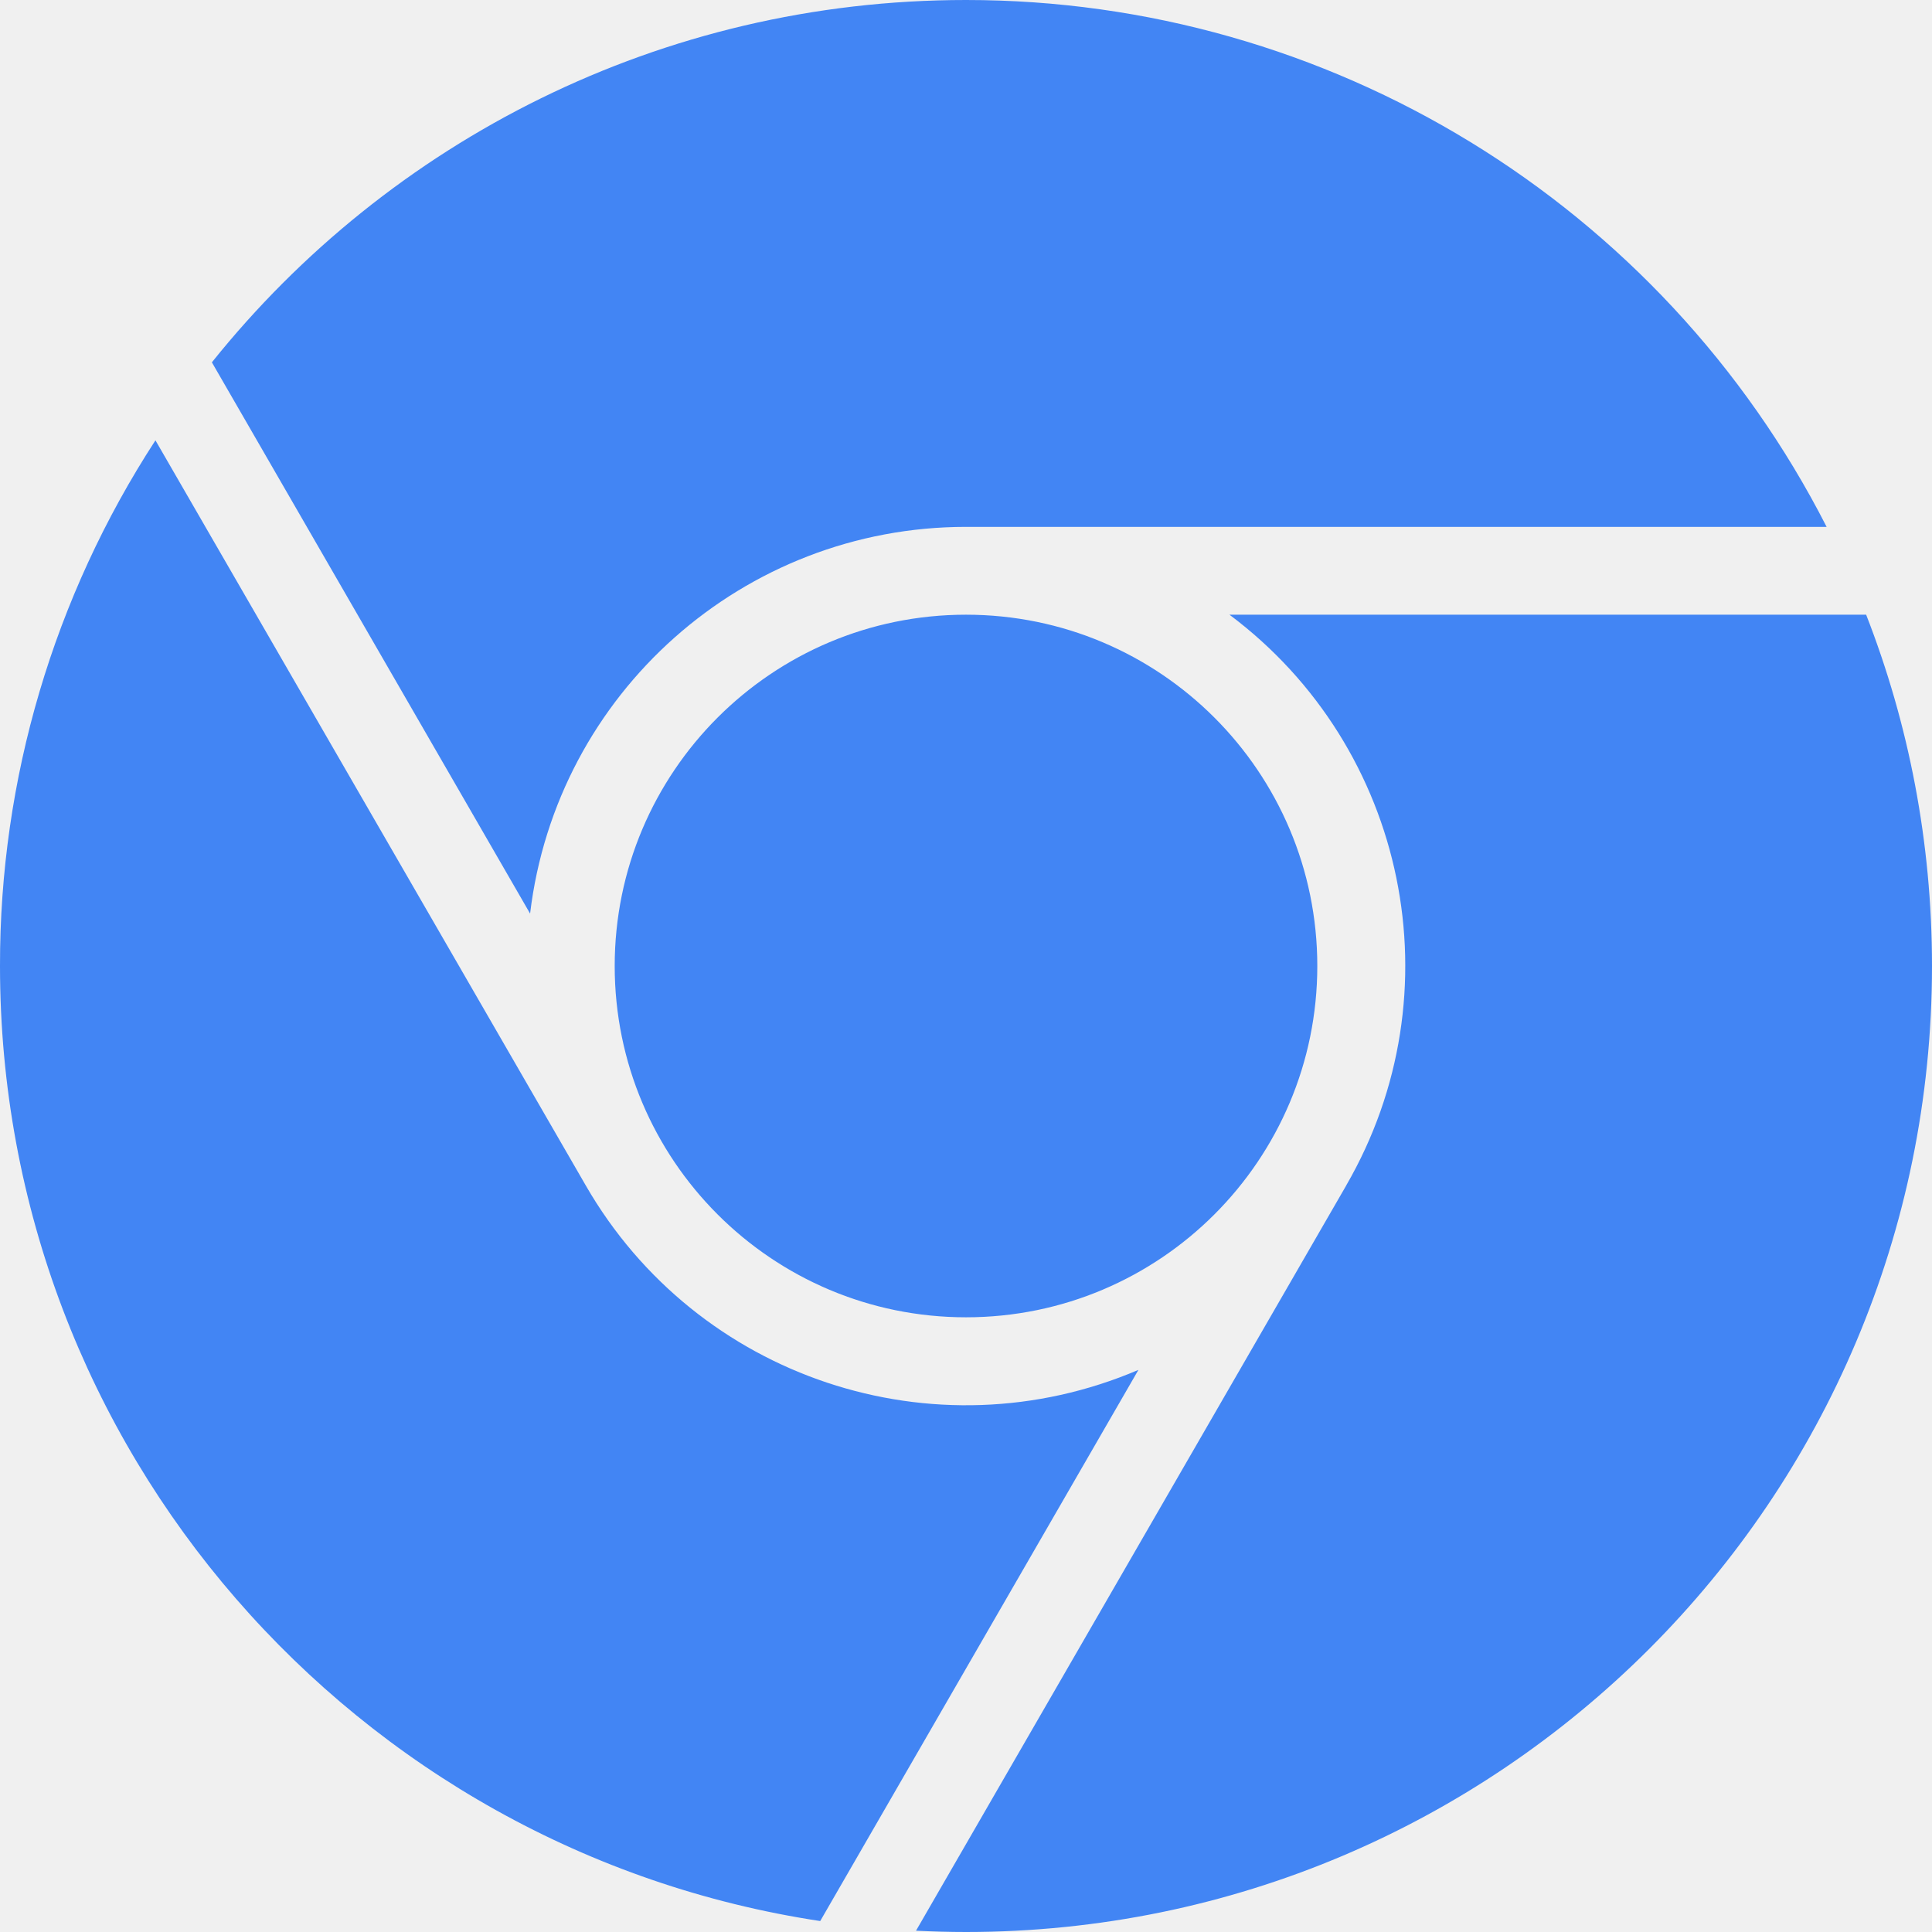
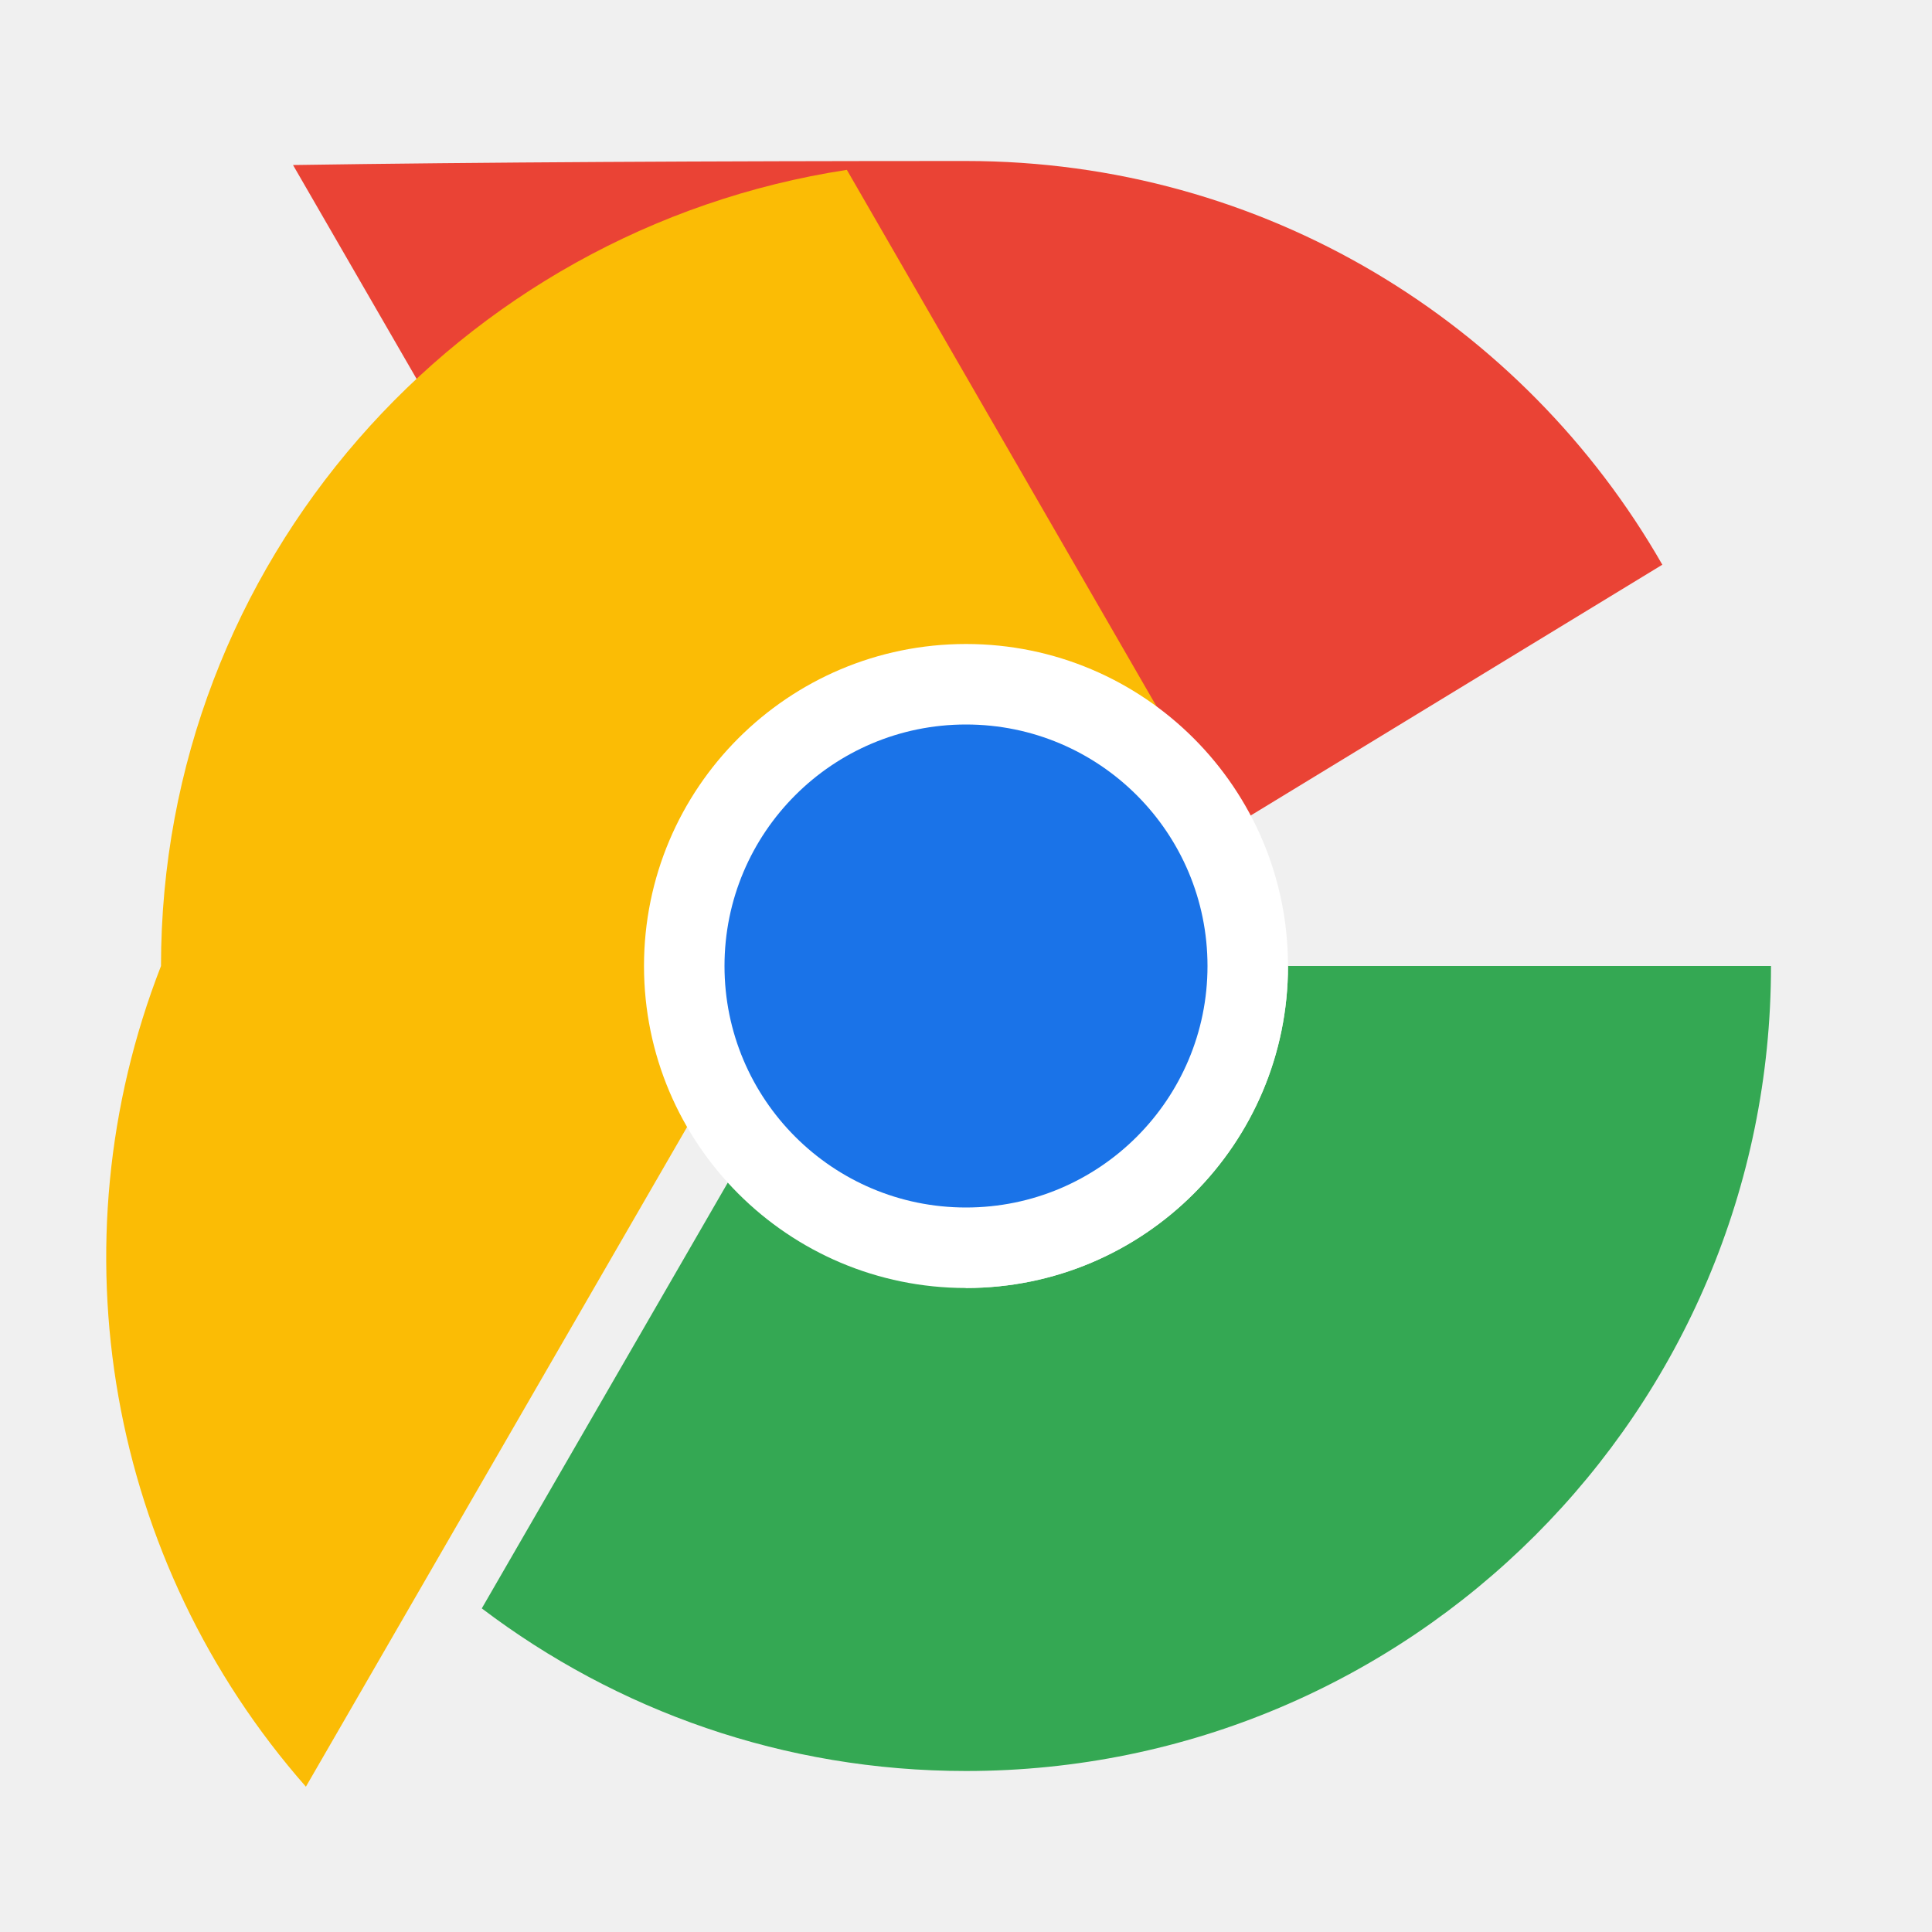
- <svg xmlns="http://www.w3.org/2000/svg" fill="#4285F4" role="img" viewBox="0 0 24 24">
-   <path d="M12 0C8.21 0 4.831 1.757 2.632 4.501l3.953 6.848A5.454 5.454 0 0 1 12 6.545h10.691A12 12 0 0 0 12 0zM1.931 5.47A11.943 11.943 0 0 0 0 12c0 6.012 4.42 10.991 10.189 11.864l3.953-6.847a5.45 5.45 0 0 1-6.865-2.29zm13.342 2.166a5.446 5.446 0 0 1 1.45 7.09l.002.001h-.002l-5.344 9.257c.206.01.413.016.621.016 6.627 0 12-5.373 12-12 0-1.54-.29-3.011-.818-4.364zM12 16.364a4.364 4.364 0 1 1 0-8.728 4.364 4.364 0 0 1 0 8.728Z" />
+ <svg xmlns="http://www.w3.org/2000/svg" viewBox="0 0 48 48" width="48" height="48">
+   <path fill="#EA4335" d="M24 4c7.41 0 13.86 4.02 17.3 10.03L30.5 20.61A8 8 0 0 0 24 16c-3.16 0-5.91 1.83-7.25 4.49L7.28 4.1C11.89 4.03 17.65 4 24 4z" />
+   <path fill="#FBBC05" d="M44 24H24a8 8 0 0 0-6.93 4l-9.47 16.39A19.92 19.92 0 0 1 4 24C4 13.99 11.39 5.7 21.04 4.22L30.5 20.61A7.97 7.97 0 0 0 32 24z" />
+   <path fill="#34A853" d="M44 24c0 11.05-8.95 20-20 20-4.52 0-8.68-1.5-12.03-4.04l9.47-16.39A8 8 0 0 0 24 32c4.42 0 8-3.58 8-8z" />
+   <circle cx="24" cy="24" r="8" fill="#FFFFFF" />
+   <circle cx="24" cy="24" r="6" fill="#1A73E8" />
</svg>
